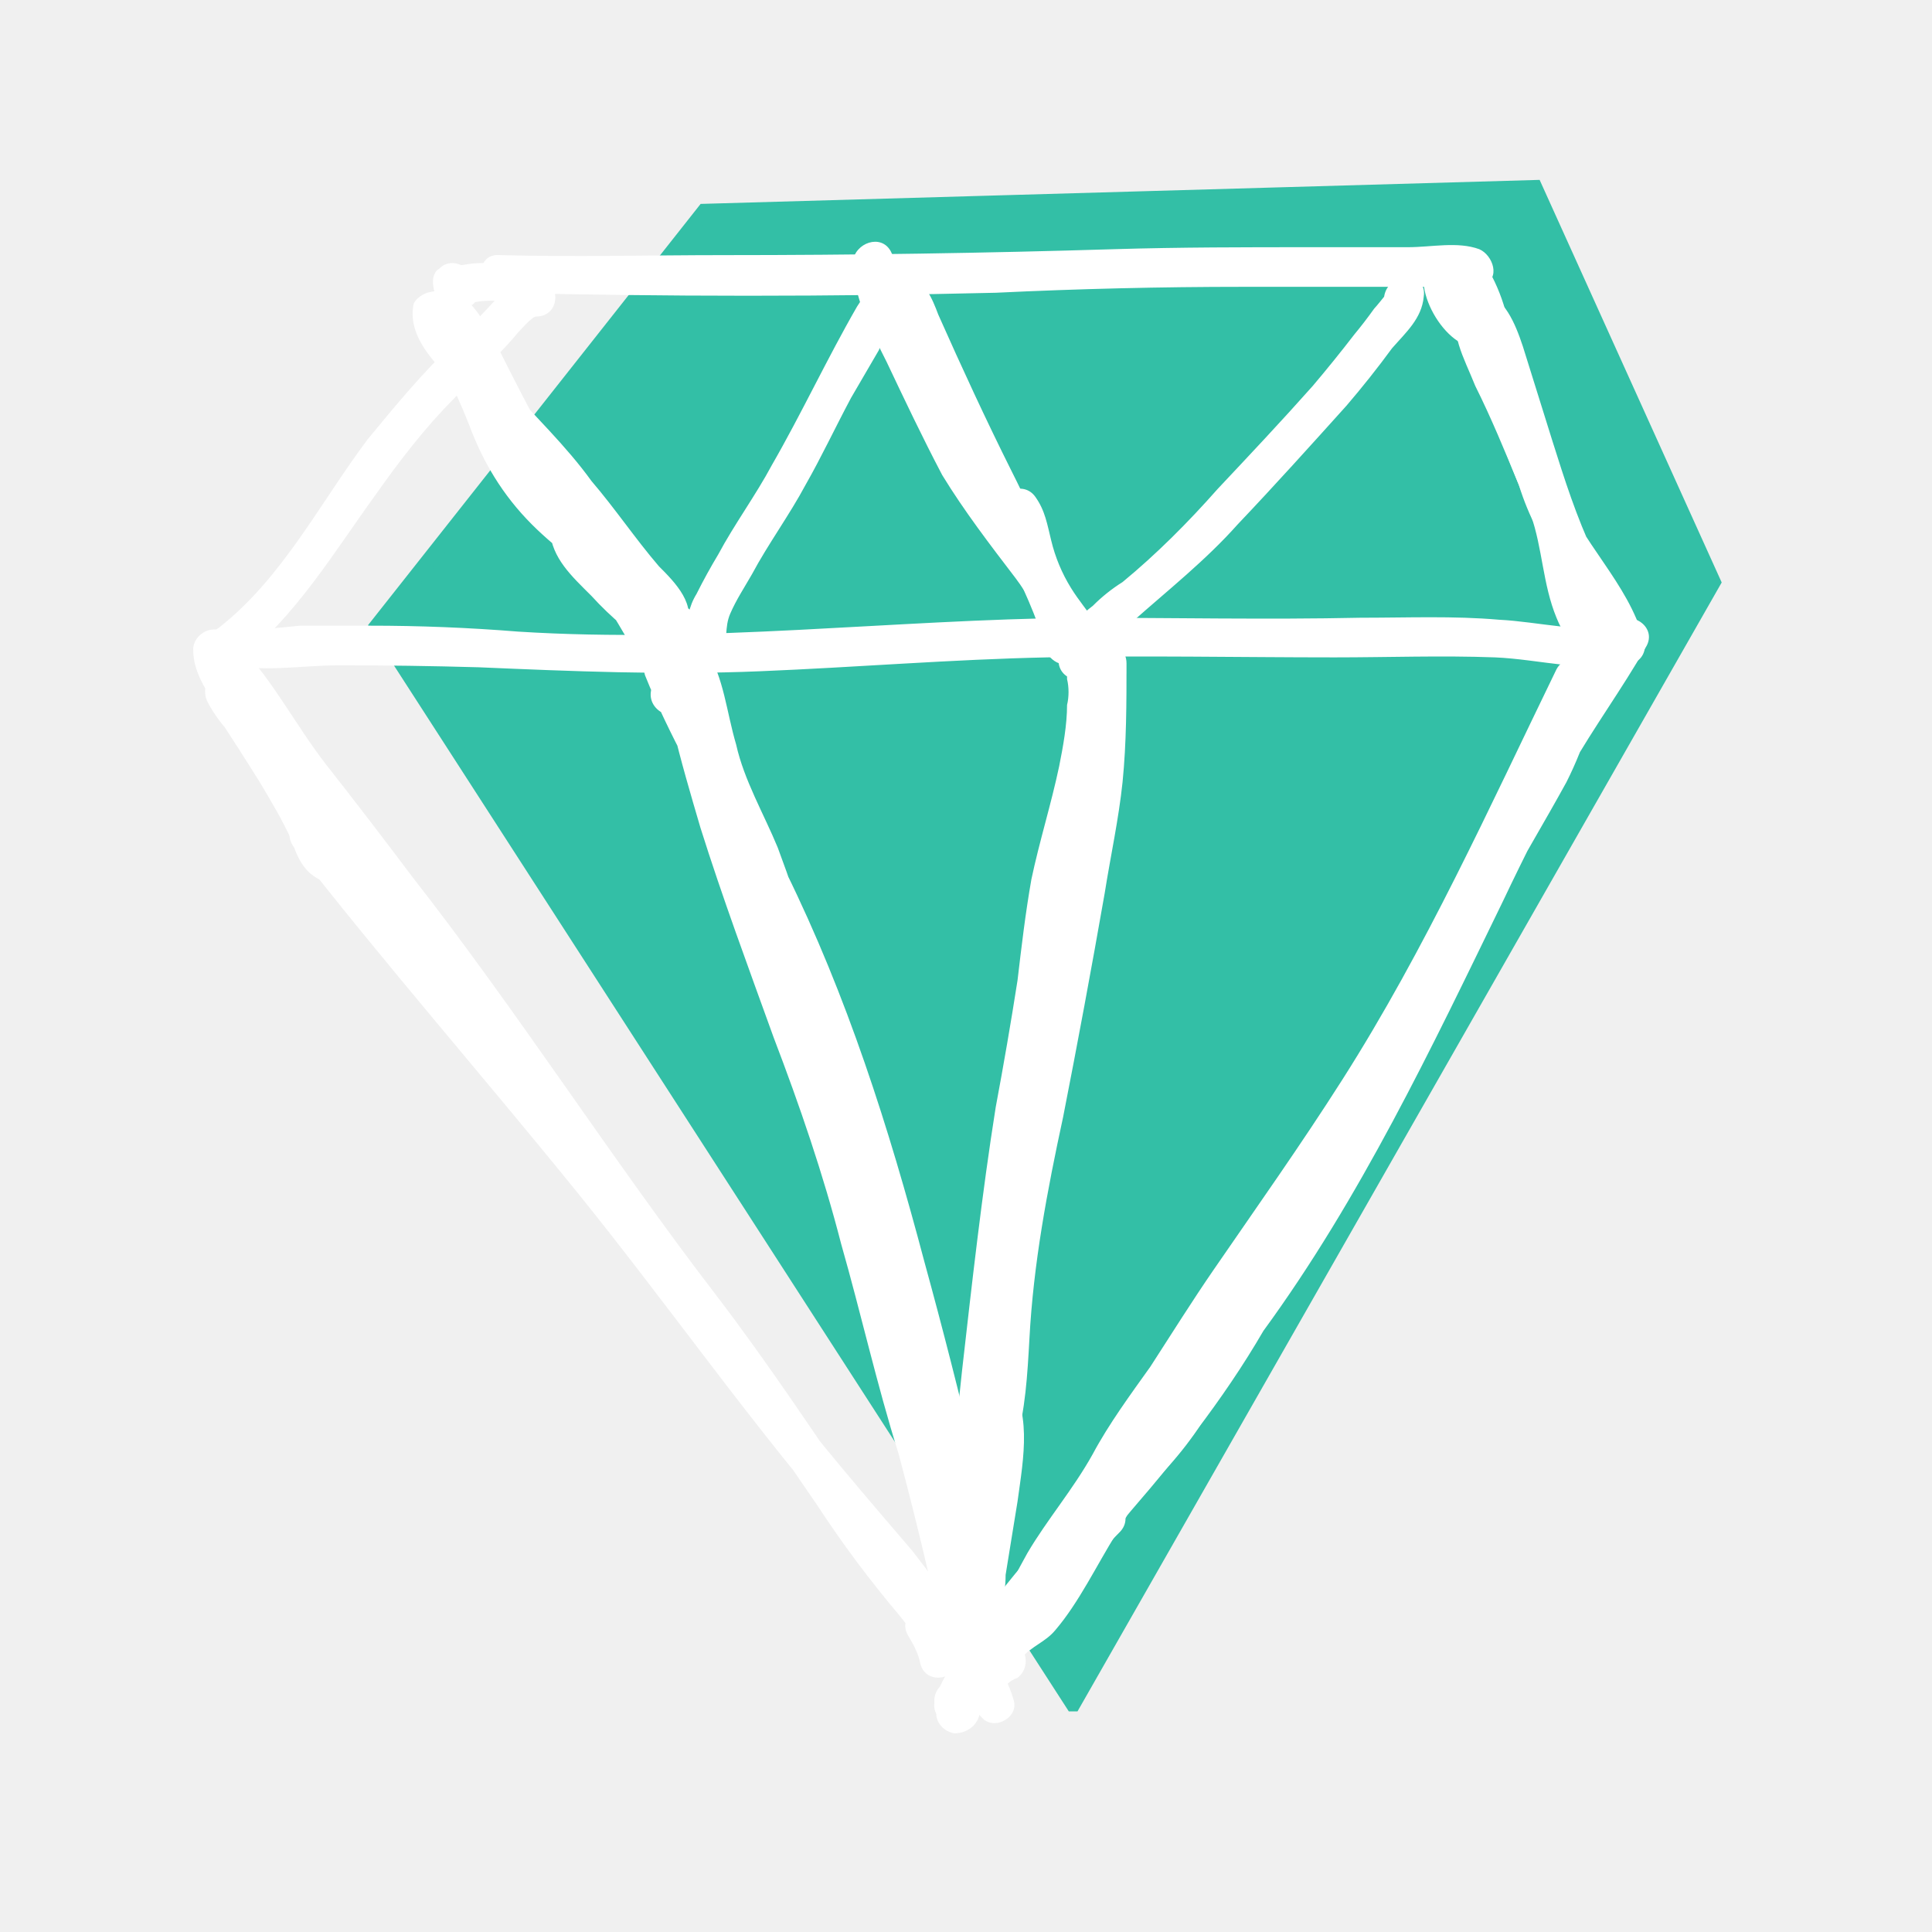
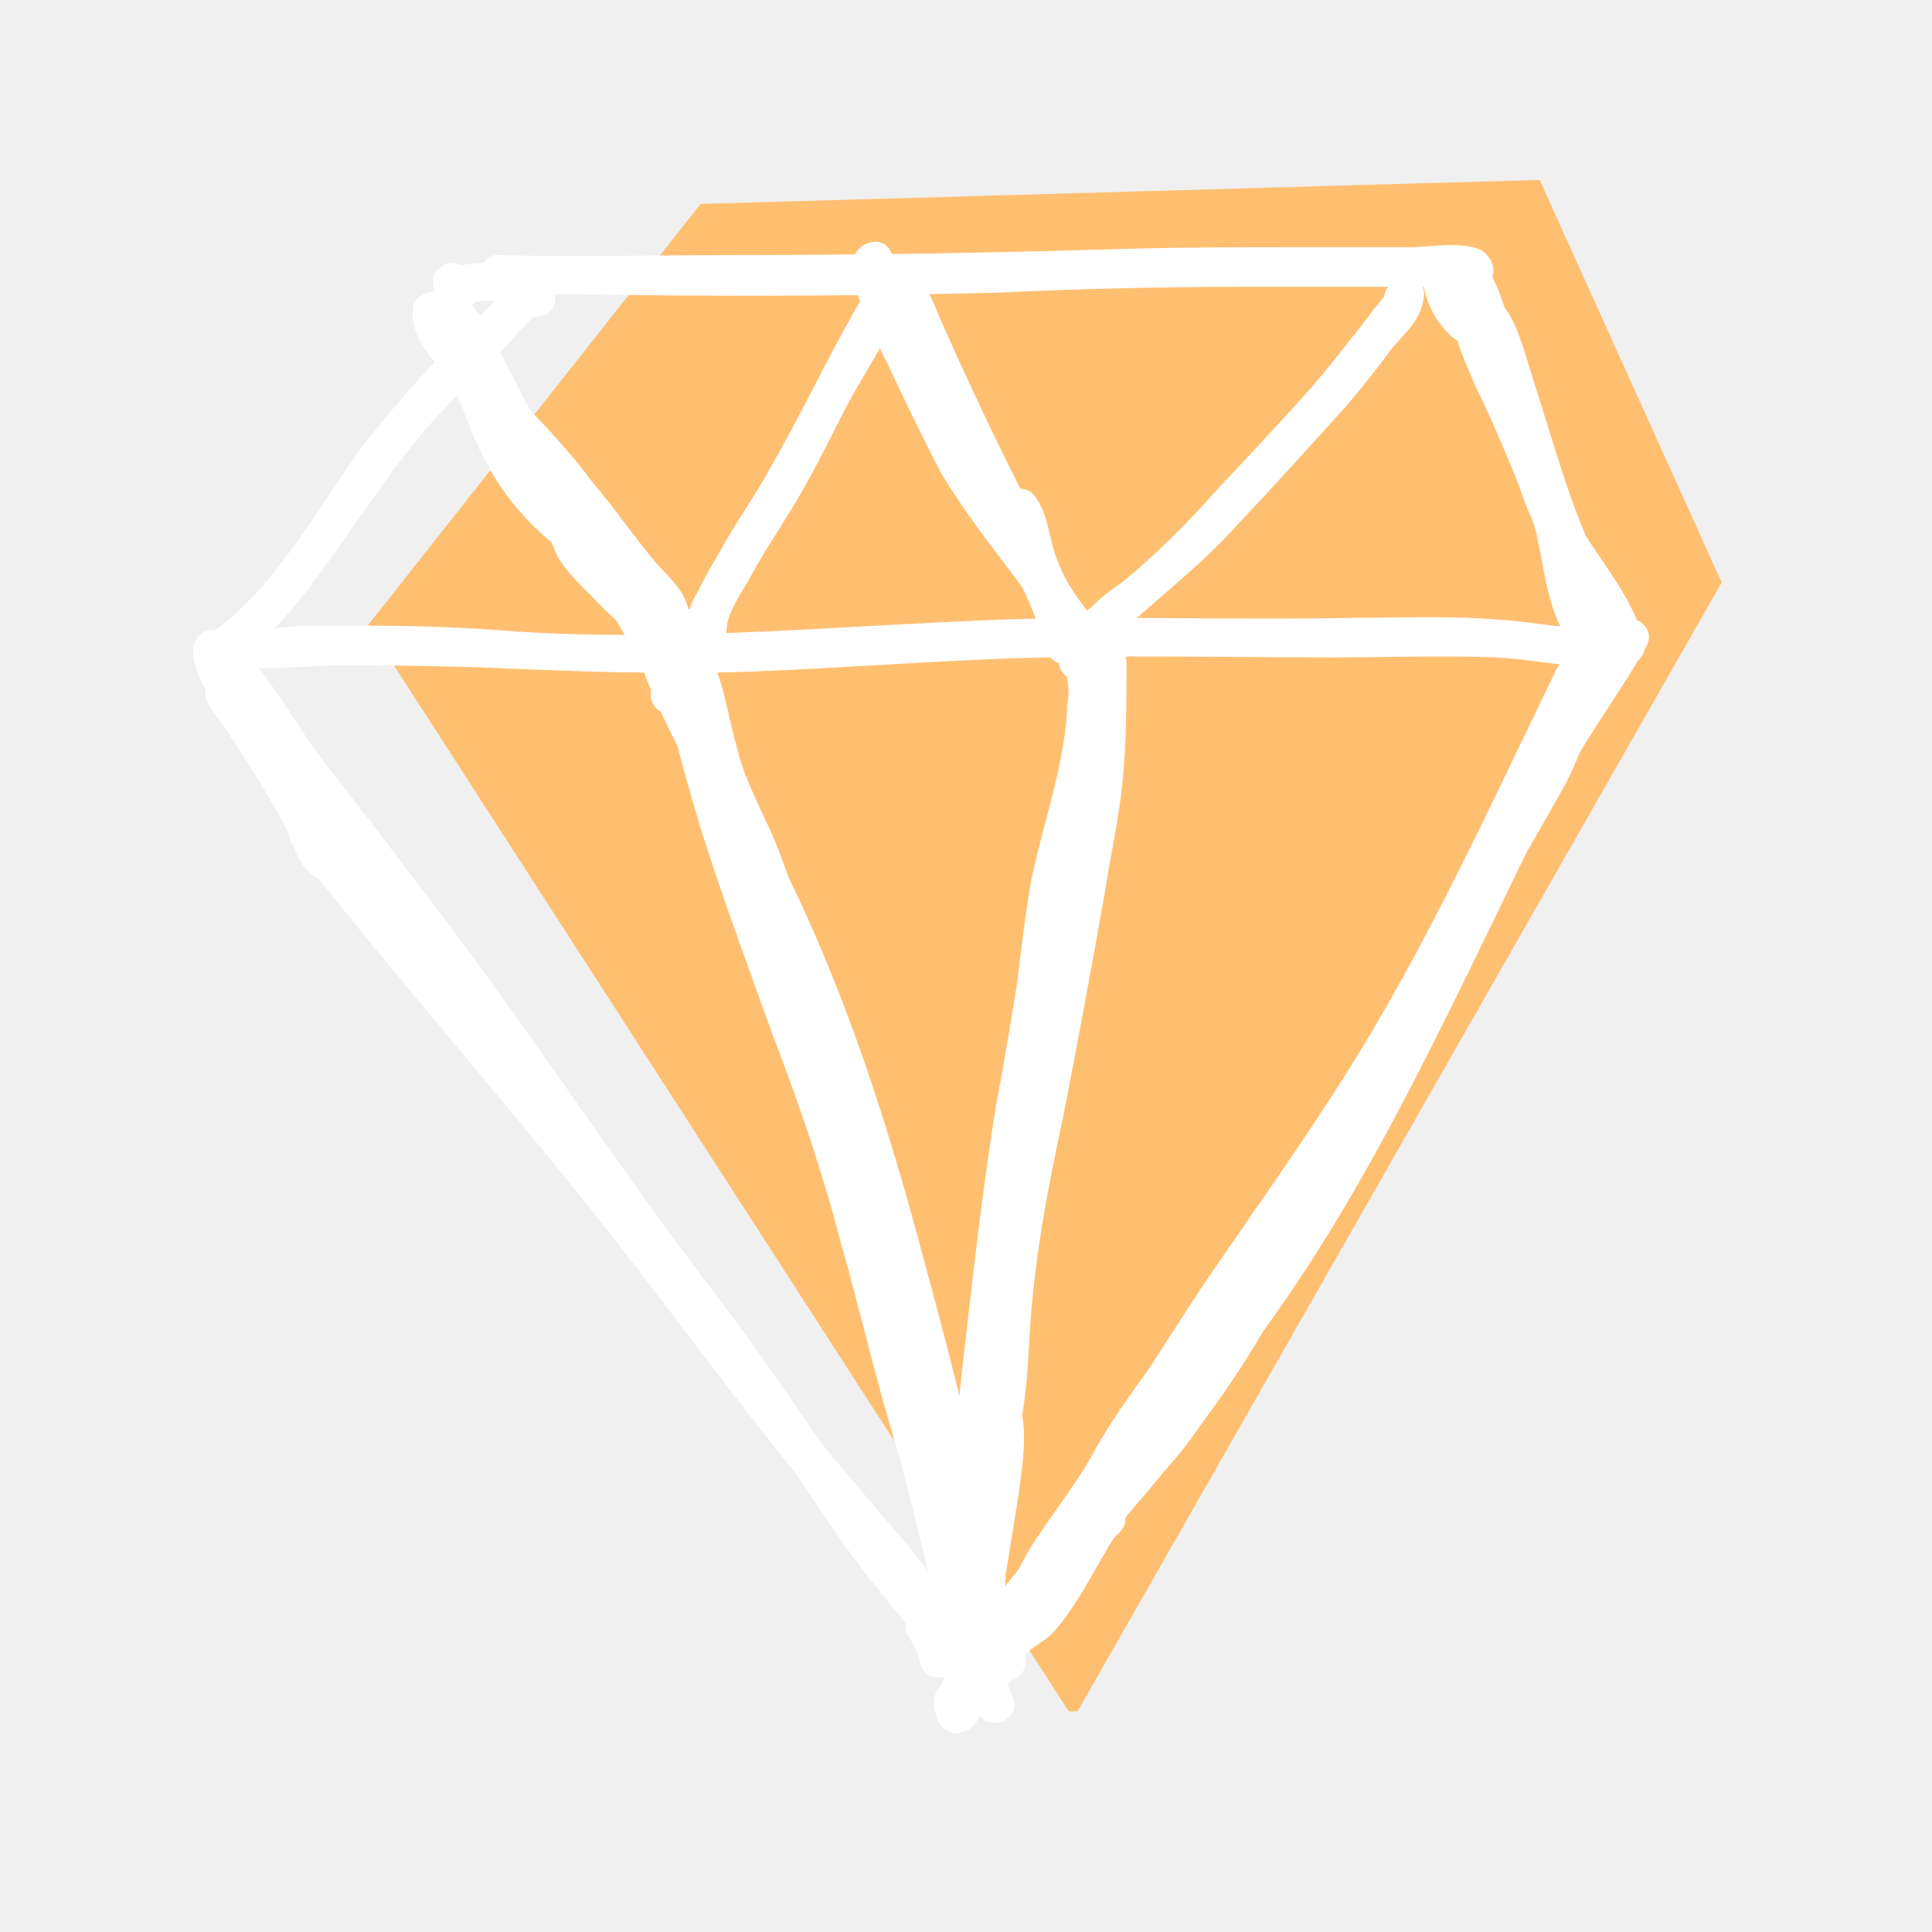
<svg xmlns="http://www.w3.org/2000/svg" width="100" height="100" viewBox="0 0 100 100" fill="none">
  <g clip-path="url(#clip0_35_36683)">
-     <path d="M55.538 88.18l-36-55.795 16.924-21.436 42.974-1.231 9.23 20.41L55.54 88.18z" fill="#33BFA6" stroke="#33BFA6" stroke-width=".8" stroke-miterlimit="10" />
-     <path d="M27.744 14.333c-.82 0-1.334.513-1.95 1.026a75.354 75.354 0 01-2.256 2.359c-1.64 1.538-3.076 3.282-4.512 5.026-2.462 3.282-4.41 7.179-7.693 9.743-.718.41-.718 1.539.206 1.846 1.948.513 4 .103 6.05.103 2.394 0 4.787.034 7.18.102 4.82.206 9.641.41 14.564.206 5.026-.206 9.949-.616 14.872-.718 4.923-.103 9.949 0 14.872 0 2.77 0 5.538-.103 8.308 0 2.359.102 4.718.82 7.076.307.513-.102.821-.718.616-1.23-.82-2.975-3.282-5.026-4.308-7.898a62.671 62.671 0 00-1.846-4.513c-.41-.82-.786-1.64-1.128-2.461-.308-.718-.615-1.334-.513-2.052-.41.206-.82.445-1.23.718.615.206 1.025 2.257 1.23 2.872.615 1.641 1.026 3.385 1.538 5.026a28.141 28.141 0 001.847 4.718c.307.615.615 1.23 1.025 1.846.513.513 1.026 1.128 1.231 1.743.068-.273.137-.58.205-.923a.91.91 0 01.41-.102c-1.23-.41-1.743 1.538-.512 1.949.615.205 1.128.068 1.538-.41.308-.308.41-.616.308-1.026-.513-1.436-1.744-2.564-2.36-3.898-.922-1.948-1.538-3.897-2.153-5.846l-1.538-4.923c-.41-1.23-.924-2.461-2.154-2.974-.513-.206-1.129.205-1.231.718-.41 1.64.308 2.769.923 4.307.82 1.641 1.538 3.385 2.256 5.128.513 1.642 1.231 2.975 2.257 4.41.82 1.232 1.846 2.565 2.359 4.103l.615-1.23c-1.949.41-4.205-.206-6.256-.308-2.36-.205-4.718-.103-7.18-.103-4.82.103-9.743 0-14.564 0-9.743.103-19.282 1.334-29.025.718a95.164 95.164 0 00-7.693-.307h-3.59c-1.128.102-2.358.307-3.487 0 .069.615.171 1.23.308 1.846 2.974-2.36 4.923-5.641 7.077-8.616 1.23-1.743 2.564-3.487 4.102-5.025a23.408 23.408 0 012.257-2.257 16.87 16.87 0 001.025-1.128c.103-.102.718-.82.924-.82 1.333 0 1.333-1.95 0-2.052z" fill="#fff" />
-     <path d="M26.718 13.615l-.103-.102a17.101 17.101 0 00-.718 1.64c8.513.206 17.129.206 25.642 0a267.4 267.4 0 0112.82-.307h9.436c.718 0 1.538-.205 2.256 0A17.372 17.372 0 0175.744 13c-.513.308-1.026.205-1.436.615-.41.41-.513 1.026-.41 1.539.307 1.026 1.23 1.743 1.846 2.461.068-.478.136-.991.205-1.538.513-.308 1.025.205.513-.308-.206-.205-.342-.376-.41-.513-.103-.102-.308-.615-.308-.718.205.206-.616.41-.616.308 0 .103.513 1.128.513 1.23.205.514.308.924.718 1.334.718.718 1.949 0 1.641-1.025a9.406 9.406 0 00-.923-2.36c-.513-1.025-2.154-.307-1.846.821.513 2.051 1.23 4.103 1.846 6.154.615 1.949 1.436 3.795 2.154 5.641.615 1.744.615 3.59 1.333 5.333.616 1.539 1.539 2.052 3.077 2.462A12.034 12.034 0 0083.128 33c0-.068.034-.103.103-.103.41 0 .82.035 1.23.103l.103.102c-.41-1.23-2.359-.615-1.949.513.103.308.206.616.41.82.308.309.821.309 1.231.206.308-.205.41-.41.616-.615.205-.616 0-1.334-.616-1.539-.615-.102-1.128-.205-1.538-.615-.41-.616-.513-1.436-.615-2.154-.308-1.744-.718-3.282-1.436-4.923-1.334-3.385-2.564-6.975-3.487-10.564l-1.847.82c.308.616.616 1.231.718 1.846a14.049 14.049 0 001.744-.923c-.103-.102-.308-.718-.41-1.025-.206-.513-.308-1.026-.718-1.436-.718-.923-2.052-.82-2.77.205-.923 1.333 1.334 5.026 3.077 4.102.616-.307.616-1.128.206-1.64-.308-.308-.821-.719-1.129-1.129l-.205-.41c-.342.41-.342.547 0 .41.308.103.718-.102.923-.307.923-.308.513-1.539-.205-1.847-1.128-.41-2.461-.102-3.692-.102h-5.026c-3.385 0-6.77 0-10.154.102-6.7.205-13.436.308-20.205.308-3.897 0-7.692.103-11.59 0-1.025-.103-1.23 1.026-.717 1.641.205.41.615.513 1.025.718 1.128.41 1.641-1.538.513-1.949z" fill="#fff" />
-     <path d="M25.692 13.616h-.718c-.341 0-.683.034-1.025.102-.137 0-.274.068-.41.205a1.19 1.19 0 00-.308.205c.068-.068.136-.102.205-.102h.41c.069 0 .137.034.205.102.069.069.137.103.205.103.069.068.103.137.103.205v-.103c0 .069.034.137.102.206 0-.069-.034-.137-.102-.206.068.137.102.24.102.308v-.102c0-.137-.034-.24-.102-.308a1.194 1.194 0 00-.205-.308 1.108 1.108 0 00-.718-.307c-.308 0-.513.102-.718.307-.205.103-.308.41-.308.616 0 .41.103.82.41 1.128.308.308.718.41 1.129.308a3.97 3.97 0 00.512-.206l.206-.205c-.069 0-.137.034-.206.103.41-.103.821-.103 1.231-.103.205 0 .513-.102.718-.307.103-.103.308-.41.308-.718 0-.206-.103-.513-.308-.616a1.108 1.108 0 00-.718-.307zm57.744 18.871c-1.026 1.846-2.257 3.692-3.385 5.539-1.128 1.743-2.051 3.692-3.077 5.64a251.267 251.267 0 01-5.64 11.385c-1.847 3.693-3.898 7.385-6.257 10.77-2.256 3.487-5.23 6.564-7.59 10.05-1.333 1.95-2.461 4-3.692 6.052-.513.923-.923 1.436-1.846 1.949-.718.513-1.026 1.436-1.846 1.846l1.435 1.23c.616-1.743 1.95-3.076 3.18-4.41a77.48 77.48 0 003.795-4.307c2.666-3.077 5.23-6.36 7.282-10.051 1.949-3.488 4.205-6.872 6.051-10.565.923-1.846 1.641-3.692 2.667-5.436 1.025-1.846 2.154-3.692 3.077-5.538 1.128-2.051 2.359-4.102 3.487-6.154a19.24 19.24 0 001.23-3.077c.206-.512.308-1.128.719-1.64.205-.514.513-.821.615-1.334.205-.513-.205-1.026-.615-1.23-.923-.309-1.641.204-1.95 1.025-.307 1.23 1.642 1.846 1.95.513l-.616.41a11.48 11.48 0 00-.718-1.23c-.102.41-.41.717-.615 1.025-.205.41-.41.82-.513 1.23a17.99 17.99 0 01-1.23 3.283 247.114 247.114 0 00-3.078 5.333 74.655 74.655 0 01-3.076 5.538c-1.026 1.744-1.744 3.59-2.667 5.436-1.744 3.693-4.103 7.077-6.052 10.667-2.05 3.692-4.615 6.974-7.282 10.256l-4.307 4.923c-1.334 1.436-2.564 2.872-3.282 4.718-.308.924.82 1.539 1.538 1.129.82-.41 1.128-1.026 1.744-1.641.513-.616 1.23-.82 1.743-1.436 1.231-1.436 2.154-3.385 3.18-5.026 2.154-3.795 5.128-6.872 7.59-10.462 5.025-6.871 8.718-14.666 12.41-22.256a143.538 143.538 0 013.487-6.872c1.23-2.154 2.667-4.102 3.898-6.256.717-1.128-1.026-2.154-1.744-1.026z" fill="#fff" />
-     <path d="M11.333 35.257c1.334 1.538 2.257 3.282 3.487 4.923a286.263 286.263 0 004.206 5.333 244.357 244.357 0 017.897 10.872c2.564 3.692 5.128 7.384 7.898 10.974 2.666 3.487 5.025 6.974 7.487 10.564a57.411 57.411 0 004.205 5.641c1.436 1.744 2.666 3.693 4.308 5.334.615.718 1.948 0 1.64-.923-.41-1.436-1.333-2.565-2.256-3.693-.923-1.333-1.949-2.666-2.974-4-2.462-2.872-4.923-5.743-7.282-8.82-4.82-6.257-9.641-12.513-14.77-18.565-2.871-3.487-5.743-6.871-8.615-10.461-.718-1.026-2.154.41-1.333 1.436 4.718 6.051 9.743 11.795 14.564 17.743 4.82 5.95 9.23 12.308 14.256 18.052 1.334 1.64 2.667 3.18 3.898 4.923.82 1.23 2.154 2.461 2.564 3.897a39.319 39.319 0 011.743-1.025c-1.435-1.436-2.461-3.077-3.794-4.616a72.255 72.255 0 01-3.898-5.128c-2.461-3.59-4.82-7.18-7.487-10.667-5.436-7.077-10.256-14.666-15.795-21.743a321.728 321.728 0 00-4.41-5.744c-1.436-1.846-2.564-4-4.103-5.743-.82-1.026-2.256.41-1.436 1.436z" fill="#fff" />
-     <path d="M12.667 33.923a2.5 2.5 0 00-1.231 0c-.616.205-.82.718-.718 1.23.205 1.334 1.23 2.36 1.949 3.283.923 1.128 1.538 2.359 2.461 3.385l1.231-1.642c-1.026-.512-1.744-1.743-2.359-2.666-.513-1.026-.718-2.36-1.641-3.18-.82-.718-2.154.206-1.539 1.231 1.436 2.667 3.077 5.23 4.821 7.692.615.718 1.949.513 1.949-.512 0-1.539-1.231-2.872-2.257-3.898-.41-.513-.82-.923-1.23-1.436-.616-.718-1.231-1.333-1.642-2.154-.546.342-1.128.684-1.743 1.026 1.128 1.641 2.154 3.282 3.18 4.923.82 1.23 2.153 2.36 2.564 3.795l1.23-1.23c-.307-.103-.41-.103-.512-.514-.206-.307-.308-.718-.513-1.128-.41-1.025-1.026-1.949-1.641-2.974a70.108 70.108 0 00-1.744-3.077 11.47 11.47 0 00-.718-1.23c-.308-.411-.513-.821-.513-1.232-.615.206-1.196.445-1.743.718.923 1.026 1.333 2.462 1.948 3.693.205.512.924.615 1.334.41.513-.308.615-.923.41-1.436-.718-1.436-1.23-2.872-2.256-4.102-.616-.719-1.744-.103-1.744.717 0 1.231.718 2.154 1.333 3.18a37.352 37.352 0 012.052 3.59c.615 1.025 1.23 2.05 1.743 3.18.308 1.025.82 1.948 2.052 2.153.717.102 1.435-.41 1.23-1.23-.513-1.642-1.743-2.77-2.666-4.103-1.129-1.641-2.154-3.487-3.283-5.129-.717-1.128-2.256-.205-1.743 1.026.41.82 1.026 1.539 1.641 2.154l1.23 1.436c.719.718 1.95 1.949 1.95 2.872.615-.206 1.23-.376 1.846-.513-1.744-2.462-3.385-5.026-4.82-7.693l-1.642 1.231c.41.308.616.923.82 1.436.206.616.48 1.197.821 1.744.616 1.128 1.539 2.461 2.77 2.974 1.025.513 2.05-.615 1.23-1.538-.82-.923-1.436-2.154-2.256-3.077-.616-.82-1.436-1.641-1.641-2.667-.206.41-.445.82-.718 1.23h.205c.513.103 1.026-.102 1.23-.717.103-.513-.204-1.128-.717-1.23zm58.974-18.564s-.41.513-.513.615c-.342.479-.684.923-1.025 1.334a73.614 73.614 0 01-2.154 2.666c-1.641 1.846-3.282 3.59-4.923 5.334-1.539 1.743-3.18 3.384-4.923 4.82a8.679 8.679 0 00-1.539 1.23 7.699 7.699 0 00-.82.719c-.137.068-.24.137-.308.205-.308.205-.308 0-.103.103.274.205.513.444.718.718-.307-1.539-1.025-2.872-1.64-4.206a60.371 60.371 0 00-2.052-4.512c-1.333-2.667-2.564-5.334-3.795-8.103-.308-.82-.718-1.846-1.743-2.154-1.231-.41-1.847.82-2.462 1.744-1.538 2.666-2.872 5.538-4.41 8.205-.82 1.538-1.949 3.077-2.77 4.615a30.49 30.49 0 00-1.128 2.052 3.222 3.222 0 00-.41 1.025c0 .308.103.82 0 1.026.342-.137.718-.308 1.128-.513-1.64-.513-2.666-2.154-3.897-3.18-1.641-1.435-3.385-2.666-4.718-4.307-1.436-1.641-1.846-3.59-2.77-5.436-.307-.82-.922-1.539-1.23-2.462-.308-.718-.718-1.23-1.436-1.436-.923-.41-1.436.718-1.128 1.436 1.64 3.282 3.897 6.257 6.359 9.129 1.128 1.23 2.359 2.564 3.384 3.897.41.718.82 1.436 1.334 2.154.41.41 1.025.718 1.333 1.333.41-.478.786-.957 1.128-1.436-1.333-.615-2.256-2.564-3.18-3.795-1.23-1.64-2.46-3.384-3.486-5.128-1.026-1.743-1.95-3.59-2.872-5.436-.82-1.436-1.539-2.974-3.487-2.461-.308.102-.718.41-.718.718-.206 1.436.82 2.564 1.743 3.59l4 4.307c1.436 1.641 2.77 3.487 4.103 5.23.478.616.957 1.163 1.436 1.642.205.273.41.513.615.718.103.102.103.308.205.308.308.205 0 .41.205-.103l1.641-.205c-1.538-1.334-2.769-3.077-4.102-4.616-1.128-1.333-3.077-2.256-3.795-3.897-.547.41-1.06.82-1.539 1.23 2.462 2.668 4.616 5.642 6.462 8.821.513 1.026 2.154.308 1.846-.718-.513-1.23-1.128-2.154-1.949-3.18-.718-.82-1.333-1.743-2.256-2.46-.615-.41-1.641.204-1.538.922.102 1.436 1.128 2.36 2.153 3.385 1.026 1.128 2.154 2.051 3.385 2.872.41.205.923.205 1.23-.103a4.08 4.08 0 00.514-.615c.923-.923-.513-2.36-1.334-1.436l-.615.615 1.23-.205c-.922-.615-1.743-1.23-2.563-2.051-.342-.41-.684-.786-1.026-1.128-.308-.41-.923-.82-1.026-1.334l-1.436.82c.616.514 1.129 1.232 1.641 1.95.616.718 1.231 1.538 1.641 2.461l1.847-.82c-1.95-3.282-4.206-6.462-6.77-9.231-.923-.923-2.051.205-1.64 1.23.82 1.744 2.666 2.667 3.897 4 1.538 1.642 2.666 3.488 4.307 4.924.41.513 1.231.41 1.539-.205.718-1.231-.513-2.462-1.333-3.282-1.231-1.436-2.257-2.975-3.488-4.41-1.333-1.847-2.974-3.385-4.41-5.026-.615-.616-1.128-1.334-1.64-1.846-.309-.308-1.334-1.334-1.232-1.642l-.718.718c.616-.205.924 1.129 1.231 1.539.513.923 1.026 1.846 1.436 2.77a28.597 28.597 0 002.974 5.025c1.026 1.538 2.052 2.872 3.077 4.308.923 1.333 1.846 2.564 3.282 3.179.923.308 1.539-.82 1.129-1.538-.308-.616-.82-.924-1.334-1.436-.513-.513-.923-1.334-1.333-2.052-1.026-1.333-2.154-2.564-3.282-3.794-2.462-2.872-4.718-5.847-6.462-9.231a20.7 20.7 0 00-1.128 1.436c-.308-.103-.102 0 0 .205 0 .102.103.307.205.512.137.342.308.684.513 1.026.513.923.923 1.846 1.333 2.872.718 1.949 1.744 3.692 3.282 5.23 1.436 1.437 3.18 2.565 4.616 4 1.23 1.232 2.256 2.565 4 3.078.41.205.923 0 1.23-.41.308-.718.103-1.334.41-2.052.309-.718.719-1.333 1.13-2.051.82-1.539 1.948-3.077 2.768-4.616.82-1.435 1.539-2.974 2.36-4.512l1.435-2.462c.137-.342.308-.65.513-.923.103-.308.513-.718.615-1.026.206-.341.069-.376-.41-.102.069.137.137.24.205.307.103.206.205.41.308.513.308.718.615 1.334.923 2.052.718 1.538 1.23 3.076 2.051 4.615.82 1.744 1.744 3.385 2.462 5.128.718 1.641 1.538 3.18 1.949 4.923.102.308.41.616.718.718 1.435.41 2.871-1.333 3.794-2.154 1.846-1.64 3.795-3.18 5.436-5.025C66 25.102 67.846 23.05 69.692 21a50.05 50.05 0 002.36-2.974c.717-.821 1.538-1.539 1.64-2.667.205-1.334-1.846-1.334-2.051 0z" fill="#fff" />
-     <path d="M46.615 14.949c0-.718-.205-1.334-.512-1.949-.513-.923-1.847-.41-1.95.513 0 1.846.924 3.59 1.744 5.23.924 1.95 1.847 3.898 2.872 5.847 1.128 1.846 2.462 3.59 3.795 5.333 1.23 1.641 1.949 3.59 3.18 5.23.615.719 1.743.103 1.743-.717 0-1.641-1.23-2.667-2.051-4a8.392 8.392 0 01-1.026-2.462c-.205-.82-.307-1.538-.82-2.256-.718-1.026-2.462 0-1.744 1.026.41.615.513 1.23.616 1.846.205.82.512 1.538.82 2.256.615 1.026 2.154 2.36 2.154 3.59a31.82 31.82 0 011.743-.718c-.615-.718-.923-1.641-1.333-2.359a21.536 21.536 0 00-1.538-2.462c-1.231-1.64-2.564-3.282-3.59-5.025-1.026-1.744-1.846-3.487-2.667-5.334-.718-1.64-1.948-3.179-1.846-5.025a18.58 18.58 0 01-1.846.513c.102.307.205.615.205.923.103 1.333 2.154 1.333 2.051 0z" fill="#fff" />
-     <path d="M55.538 35.154a1.27 1.27 0 01-.307-.205v.205c.102.41.102.923 0 1.333 0 1.026-.205 2.154-.41 3.18-.41 1.948-1.026 3.897-1.436 5.846-.308 1.743-.513 3.487-.718 5.23a219.629 219.629 0 01-1.129 6.565c-.717 4.513-1.23 9.128-1.743 13.64a318.207 318.207 0 01-.923 8l-.616 3.693c-.307 1.026-.615 2.154-.615 3.18.684-.069 1.333-.137 1.949-.206-.103-.718-.513-1.333-.82-1.948-.719-1.129-2.462-.103-1.744 1.025.307.513.512.923.615 1.436.308 1.128 1.949.82 2.051-.308 0-1.025.308-1.948.513-2.974.308-1.23.513-2.461.616-3.692.341-2.325.65-4.65.923-6.975.512-4.923 1.025-9.846 1.846-14.769.41-2.393.786-4.82 1.128-7.282.205-1.436.41-2.872.718-4.41.513-2.154 1.128-4.308 1.436-6.564.307-1.436 1.333-5.334-.82-5.949-1.231-.41-1.847 1.538-.514 1.949z" fill="#fff" />
-     <path d="M35.641 36.282c.205-.82.103-1.743-.513-2.359-.718-.615-2.051 0-1.743 1.026 1.23 3.077 2.974 6.051 4.512 9.026 1.539 3.179 3.077 6.358 4.308 9.743 2.36 6.667 4.205 13.641 5.846 20.513.513 1.949.923 3.795 1.231 5.744.205 1.538.513 3.384.308 5.025a16.21 16.21 0 011.948-.513c-1.333-3.18-1.948-6.564-2.769-9.846-.923-3.385-2.154-6.77-3.077-10.256-.82-3.487-1.436-6.975-2.359-10.462a87.29 87.29 0 00-3.077-10.051c-.718-1.744-1.743-3.487-2.153-5.333-.513-1.744-.616-3.385-1.539-4.924-.308-.512-1.128-.615-1.538-.205-1.231 1.231-.513 2.77-.206 4.206.41 1.743.924 3.487 1.436 5.23 1.129 3.59 2.462 7.18 3.795 10.872 1.334 3.487 2.564 7.077 3.487 10.667 1.026 3.59 1.847 7.282 2.975 10.871.547 2.052 1.06 4.103 1.538 6.154.41 1.641.718 3.385 1.641 4.923.616 1.129 2.052.308 1.846-.718a2.494 2.494 0 00-.512-1.23c-.82-1.026-2.565 0-1.744 1.025.205.308.205.41.308.718.615-.273 1.23-.513 1.846-.718-.718-1.333-1.026-2.769-1.333-4.205-.41-1.64-.855-3.316-1.334-5.025-.82-3.385-1.846-6.667-2.666-10.052-1.744-6.974-4.41-13.538-6.77-20.307a172.511 172.511 0 01-1.743-5.539 44.045 44.045 0 01-.718-2.872 8.136 8.136 0 00-.308-1.23c0-.308-.41-1.026-.102-1.334l-1.642-.205c.821 1.334.924 2.872 1.334 4.41.41 1.641 1.23 3.18 1.846 4.718 1.333 3.18 2.359 6.667 3.18 9.95.923 3.486 1.538 6.973 2.358 10.46.821 3.488 2.154 6.872 3.077 10.36 1.026 3.692 1.641 7.384 3.18 10.974.41 1.026 1.743.308 1.846-.513.205-1.333-.102-2.872-.205-4.205-.205-1.641-.615-3.385-.923-5.026a292.66 292.66 0 00-2.667-10.461c-1.846-6.975-4-13.744-7.18-20.205-1.743-3.488-3.897-6.975-5.333-10.667a19.83 19.83 0 00-1.64.923c.102.103 0 .308 0 .41-.206 1.231 1.743 1.846 1.948.513zm21.231 2.667c1.333 0 1.333-2.051 0-2.051-1.231 0-1.231 2.05 0 2.05z" fill="#fff" />
-     <path d="M58.308 34.846v-.513c0-1.333-2.052-1.333-2.052 0 0 2.052 0 4.103-.205 6.154s-.615 4-.923 5.949a315.618 315.618 0 01-2.256 11.59c-.718 3.794-1.334 7.487-1.641 11.282-.103 1.846-.205 3.794-.718 5.64-.616 1.847-1.334 3.693-1.436 5.642h2.051v-1.026a3.573 3.573 0 01-.718.718h.308c1.333-.308.82-2.256-.513-1.949h-.308a1.24 1.24 0 00-.718.718c-.102.513-.102 1.026-.102 1.539.102 1.333 2.051 1.333 2.051 0 0-2.052 1.026-3.898 1.436-5.847.513-1.743.615-3.59.718-5.435.205-3.898.923-7.693 1.744-11.488.752-3.829 1.47-7.692 2.153-11.59.308-1.948.718-3.794.924-5.743.205-2.051.205-4.102.205-6.154h-2.052v.513c0 1.333 2.052 1.333 2.052 0zM48.77 88.282v-.205c.136-.137.273-.24.41-.308.068-.068.136-.102.205-.102l1.025 1.025c0-.102 0-.102.103-.307a1.26 1.26 0 01.308-.513 9.33 9.33 0 01.718-1.026c.615-.923 1.333-1.743 2.05-2.564.616-.82 1.232-1.744 2.052-2.462.82-.82 1.538-1.743 2.359-2.564.82-.923-.513-2.359-1.436-1.436-.82.924-1.64 1.847-2.461 2.667-.924.82-1.539 1.846-2.36 2.77-.717.922-1.538 1.743-2.153 2.769-.513.82-1.231 1.64-1.129 2.666 0 .513.41.923.924 1.026.82 0 1.436-.615 1.333-1.436 0-1.23-2.051-1.23-1.949 0z" fill="#fff" />
-     <path d="M48.359 87.974v.205c-.103 1.026 1.436 1.436 1.846.513 1.846-3.692 4.513-6.872 7.487-9.846 1.334-1.436 2.77-2.77 3.898-4.308.615-.82 1.025-1.538 1.333-2.461.205-.718.923-1.128 1.026-1.846l-.718.718c.136-.069.24-.103.307-.103 1.231-.308.718-2.256-.512-1.949-.137 0-.24.034-.308.103-.308.103-.615.308-.718.718 0 .307-.308.41-.513.718-.205.307-.308.615-.513.923-.307.923-.718 1.64-1.333 2.461-1.23 1.539-2.77 2.872-4.102 4.308-2.77 2.872-5.334 5.949-7.078 9.539a16.23 16.23 0 001.95.512v-.205c.102-1.333-1.95-1.333-2.052 0z" fill="#fff" />
-     <path d="M50.513 72.487c.513.616.41 1.744.41 2.564a30.385 30.385 0 01-.41 3.385l-.41 3.282-.308 1.538c-.205.513-.308.924-.308 1.436.103 1.129 1.744 1.539 1.949.308.102-.718.41-1.333.41-1.949.103-.82 0-1.538 0-2.359 0-1.435.513-2.769.718-4.102.308-1.334-1.64-1.846-1.949-.616-.205 1.436-.718 2.77-.718 4.206-.102.717 0 1.538 0 2.256 0 .718-.307 1.333-.41 2.051l2.051.205c-.102-.41.206-.82.308-1.333.103-.615.205-1.23.205-1.846.205-1.23.41-2.564.616-3.795.307-2.256.82-4.82-.718-6.667-.308-.41-1.026-.307-1.436 0-.41.41-.308 1.026 0 1.436z" fill="#fff" />
-     <path d="M80.564 34.641c-3.487 7.18-6.77 14.462-11.077 21.23-2.154 3.385-4.41 6.565-6.666 9.847-1.129 1.641-2.154 3.282-3.282 5.026-1.026 1.436-2.154 2.974-2.975 4.512-1.026 1.847-2.359 3.385-3.385 5.129-1.025 1.846-1.948 3.692-2.461 5.64-.308.821.718 1.744 1.436 1.129.137-.137.307-.24.513-.308 1.025-.82 0-2.564-1.026-1.743-.137.068-.308.17-.513.307.479.41.992.787 1.539 1.129.41-1.744 1.23-3.385 2.154-4.924.82-1.538 2.05-2.871 2.974-4.41 1.846-3.282 4-6.359 6.154-9.538 2.154-3.18 4.41-6.36 6.564-9.641 2.154-3.282 4-6.77 5.846-10.257 2.051-4 4-8.102 5.949-12.102.615-1.129-1.129-2.154-1.744-1.026z" fill="#fff" />
+     <path d="M55.538 88.18l-36-55.795 16.924-21.436 42.974-1.231 9.23 20.41L55.54 88.18z" fill="#ffbf71" stroke="#ffbf71" stroke-width=".8" stroke-miterlimit="10" />
+     <path d="M27.744 14.333c-.82 0-1.334.513-1.95 1.026a75.354 75.354 0 01-2.256 2.359c-1.64 1.538-3.076 3.282-4.512 5.026-2.462 3.282-4.41 7.179-7.693 9.743-.718.41-.718 1.539.206 1.846 1.948.513 4 .103 6.05.103 2.394 0 4.787.034 7.18.102 4.82.206 9.641.41 14.564.206 5.026-.206 9.949-.616 14.872-.718 4.923-.103 9.949 0 14.872 0 2.77 0 5.538-.103 8.308 0 2.359.102 4.718.82 7.076.307.513-.102.821-.718.616-1.23-.82-2.975-3.282-5.026-4.308-7.898a62.671 62.671 0 00-1.846-4.513c-.41-.82-.786-1.64-1.128-2.461-.308-.718-.615-1.334-.513-2.052-.41.206-.82.445-1.23.718.615.206 1.025 2.257 1.23 2.872.615 1.641 1.026 3.385 1.538 5.026a28.141 28.141 0 001.847 4.718c.307.615.615 1.23 1.025 1.846.513.513 1.026 1.128 1.231 1.743.068-.273.137-.58.205-.923a.91.91 0 01.41-.102c-1.23-.41-1.743 1.538-.512 1.949.615.205 1.128.068 1.538-.41.308-.308.41-.616.308-1.026-.513-1.436-1.744-2.564-2.36-3.898-.922-1.948-1.538-3.897-2.153-5.846l-1.538-4.923c-.41-1.23-.924-2.461-2.154-2.974-.513-.206-1.129.205-1.231.718-.41 1.64.308 2.769.923 4.307.82 1.641 1.538 3.385 2.256 5.128.513 1.642 1.231 2.975 2.257 4.41.82 1.232 1.846 2.565 2.359 4.103l.615-1.23c-1.949.41-4.205-.206-6.256-.308-2.36-.205-4.718-.103-7.18-.103-4.82.103-9.743 0-14.564 0-9.743.103-19.282 1.334-29.025.718a95.164 95.164 0 00-7.693-.307h-3.59c-1.128.102-2.358.307-3.487 0 .069.615.171 1.23.308 1.846 2.974-2.36 4.923-5.641 7.077-8.616 1.23-1.743 2.564-3.487 4.102-5.025a23.408 23.408 0 012.257-2.257 16.87 16.87 0 001.025-1.128c.103-.102.718-.82.924-.82 1.333 0 1.333-1.95 0-2.052z" fill="#ffffff" />
+     <path d="M26.718 13.615l-.103-.102a17.101 17.101 0 00-.718 1.64c8.513.206 17.129.206 25.642 0a267.4 267.4 0 0112.82-.307h9.436c.718 0 1.538-.205 2.256 0A17.372 17.372 0 0175.744 13c-.513.308-1.026.205-1.436.615-.41.41-.513 1.026-.41 1.539.307 1.026 1.23 1.743 1.846 2.461.068-.478.136-.991.205-1.538.513-.308 1.025.205.513-.308-.206-.205-.342-.376-.41-.513-.103-.102-.308-.615-.308-.718.205.206-.616.41-.616.308 0 .103.513 1.128.513 1.23.205.514.308.924.718 1.334.718.718 1.949 0 1.641-1.025a9.406 9.406 0 00-.923-2.36c-.513-1.025-2.154-.307-1.846.821.513 2.051 1.23 4.103 1.846 6.154.615 1.949 1.436 3.795 2.154 5.641.615 1.744.615 3.59 1.333 5.333.616 1.539 1.539 2.052 3.077 2.462A12.034 12.034 0 0083.128 33c0-.068.034-.103.103-.103.41 0 .82.035 1.23.103l.103.102c-.41-1.23-2.359-.615-1.949.513.103.308.206.616.41.82.308.309.821.309 1.231.206.308-.205.41-.41.616-.615.205-.616 0-1.334-.616-1.539-.615-.102-1.128-.205-1.538-.615-.41-.616-.513-1.436-.615-2.154-.308-1.744-.718-3.282-1.436-4.923-1.334-3.385-2.564-6.975-3.487-10.564l-1.847.82c.308.616.616 1.231.718 1.846a14.049 14.049 0 001.744-.923c-.103-.102-.308-.718-.41-1.025-.206-.513-.308-1.026-.718-1.436-.718-.923-2.052-.82-2.77.205-.923 1.333 1.334 5.026 3.077 4.102.616-.307.616-1.128.206-1.64-.308-.308-.821-.719-1.129-1.129l-.205-.41c-.342.41-.342.547 0 .41.308.103.718-.102.923-.307.923-.308.513-1.539-.205-1.847-1.128-.41-2.461-.102-3.692-.102h-5.026c-3.385 0-6.77 0-10.154.102-6.7.205-13.436.308-20.205.308-3.897 0-7.692.103-11.59 0-1.025-.103-1.23 1.026-.717 1.641.205.41.615.513 1.025.718 1.128.41 1.641-1.538.513-1.949z" fill="#ffffff" />
+     <path d="M25.692 13.616h-.718c-.341 0-.683.034-1.025.102-.137 0-.274.068-.41.205a1.19 1.19 0 00-.308.205c.068-.068.136-.102.205-.102h.41c.069 0 .137.034.205.102.069.069.137.103.205.103.069.068.103.137.103.205v-.103c0 .069.034.137.102.206 0-.069-.034-.137-.102-.206.068.137.102.24.102.308v-.102c0-.137-.034-.24-.102-.308a1.194 1.194 0 00-.205-.308 1.108 1.108 0 00-.718-.307c-.308 0-.513.102-.718.307-.205.103-.308.41-.308.616 0 .41.103.82.41 1.128.308.308.718.41 1.129.308a3.97 3.97 0 00.512-.206l.206-.205c-.069 0-.137.034-.206.103.41-.103.821-.103 1.231-.103.205 0 .513-.102.718-.307.103-.103.308-.41.308-.718 0-.206-.103-.513-.308-.616a1.108 1.108 0 00-.718-.307zm57.744 18.871c-1.026 1.846-2.257 3.692-3.385 5.539-1.128 1.743-2.051 3.692-3.077 5.64a251.267 251.267 0 01-5.64 11.385c-1.847 3.693-3.898 7.385-6.257 10.77-2.256 3.487-5.23 6.564-7.59 10.05-1.333 1.95-2.461 4-3.692 6.052-.513.923-.923 1.436-1.846 1.949-.718.513-1.026 1.436-1.846 1.846l1.435 1.23c.616-1.743 1.95-3.076 3.18-4.41a77.48 77.48 0 003.795-4.307c2.666-3.077 5.23-6.36 7.282-10.051 1.949-3.488 4.205-6.872 6.051-10.565.923-1.846 1.641-3.692 2.667-5.436 1.025-1.846 2.154-3.692 3.077-5.538 1.128-2.051 2.359-4.102 3.487-6.154a19.24 19.24 0 001.23-3.077c.206-.512.308-1.128.719-1.64.205-.514.513-.821.615-1.334.205-.513-.205-1.026-.615-1.23-.923-.309-1.641.204-1.95 1.025-.307 1.23 1.642 1.846 1.95.513l-.616.41a11.48 11.48 0 00-.718-1.23c-.102.41-.41.717-.615 1.025-.205.41-.41.82-.513 1.23a17.99 17.99 0 01-1.23 3.283 247.114 247.114 0 00-3.078 5.333 74.655 74.655 0 01-3.076 5.538c-1.026 1.744-1.744 3.59-2.667 5.436-1.744 3.693-4.103 7.077-6.052 10.667-2.05 3.692-4.615 6.974-7.282 10.256l-4.307 4.923c-1.334 1.436-2.564 2.872-3.282 4.718-.308.924.82 1.539 1.538 1.129.82-.41 1.128-1.026 1.744-1.641.513-.616 1.23-.82 1.743-1.436 1.231-1.436 2.154-3.385 3.18-5.026 2.154-3.795 5.128-6.872 7.59-10.462 5.025-6.871 8.718-14.666 12.41-22.256a143.538 143.538 0 013.487-6.872c1.23-2.154 2.667-4.102 3.898-6.256.717-1.128-1.026-2.154-1.744-1.026z" fill="#ffffff" />
+     <path d="M11.333 35.257c1.334 1.538 2.257 3.282 3.487 4.923a286.263 286.263 0 004.206 5.333 244.357 244.357 0 017.897 10.872c2.564 3.692 5.128 7.384 7.898 10.974 2.666 3.487 5.025 6.974 7.487 10.564a57.411 57.411 0 004.205 5.641c1.436 1.744 2.666 3.693 4.308 5.334.615.718 1.948 0 1.64-.923-.41-1.436-1.333-2.565-2.256-3.693-.923-1.333-1.949-2.666-2.974-4-2.462-2.872-4.923-5.743-7.282-8.82-4.82-6.257-9.641-12.513-14.77-18.565-2.871-3.487-5.743-6.871-8.615-10.461-.718-1.026-2.154.41-1.333 1.436 4.718 6.051 9.743 11.795 14.564 17.743 4.82 5.95 9.23 12.308 14.256 18.052 1.334 1.64 2.667 3.18 3.898 4.923.82 1.23 2.154 2.461 2.564 3.897a39.319 39.319 0 011.743-1.025c-1.435-1.436-2.461-3.077-3.794-4.616a72.255 72.255 0 01-3.898-5.128c-2.461-3.59-4.82-7.18-7.487-10.667-5.436-7.077-10.256-14.666-15.795-21.743a321.728 321.728 0 00-4.41-5.744c-1.436-1.846-2.564-4-4.103-5.743-.82-1.026-2.256.41-1.436 1.436z" fill="#ffffff" />
+     <path d="M12.667 33.923a2.5 2.5 0 00-1.231 0c-.616.205-.82.718-.718 1.23.205 1.334 1.23 2.36 1.949 3.283.923 1.128 1.538 2.359 2.461 3.385l1.231-1.642c-1.026-.512-1.744-1.743-2.359-2.666-.513-1.026-.718-2.36-1.641-3.18-.82-.718-2.154.206-1.539 1.231 1.436 2.667 3.077 5.23 4.821 7.692.615.718 1.949.513 1.949-.512 0-1.539-1.231-2.872-2.257-3.898-.41-.513-.82-.923-1.23-1.436-.616-.718-1.231-1.333-1.642-2.154-.546.342-1.128.684-1.743 1.026 1.128 1.641 2.154 3.282 3.18 4.923.82 1.23 2.153 2.36 2.564 3.795l1.23-1.23c-.307-.103-.41-.103-.512-.514-.206-.307-.308-.718-.513-1.128-.41-1.025-1.026-1.949-1.641-2.974a70.108 70.108 0 00-1.744-3.077 11.47 11.47 0 00-.718-1.23c-.308-.411-.513-.821-.513-1.232-.615.206-1.196.445-1.743.718.923 1.026 1.333 2.462 1.948 3.693.205.512.924.615 1.334.41.513-.308.615-.923.41-1.436-.718-1.436-1.23-2.872-2.256-4.102-.616-.719-1.744-.103-1.744.717 0 1.231.718 2.154 1.333 3.18a37.352 37.352 0 012.052 3.59c.615 1.025 1.23 2.05 1.743 3.18.308 1.025.82 1.948 2.052 2.153.717.102 1.435-.41 1.23-1.23-.513-1.642-1.743-2.77-2.666-4.103-1.129-1.641-2.154-3.487-3.283-5.129-.717-1.128-2.256-.205-1.743 1.026.41.82 1.026 1.539 1.641 2.154l1.23 1.436c.719.718 1.95 1.949 1.95 2.872.615-.206 1.23-.376 1.846-.513-1.744-2.462-3.385-5.026-4.82-7.693l-1.642 1.231c.41.308.616.923.82 1.436.206.616.48 1.197.821 1.744.616 1.128 1.539 2.461 2.77 2.974 1.025.513 2.05-.615 1.23-1.538-.82-.923-1.436-2.154-2.256-3.077-.616-.82-1.436-1.641-1.641-2.667-.206.41-.445.82-.718 1.23h.205c.513.103 1.026-.102 1.23-.717.103-.513-.204-1.128-.717-1.23zm58.974-18.564s-.41.513-.513.615c-.342.479-.684.923-1.025 1.334a73.614 73.614 0 01-2.154 2.666c-1.641 1.846-3.282 3.59-4.923 5.334-1.539 1.743-3.18 3.384-4.923 4.82a8.679 8.679 0 00-1.539 1.23 7.699 7.699 0 00-.82.719c-.137.068-.24.137-.308.205-.308.205-.308 0-.103.103.274.205.513.444.718.718-.307-1.539-1.025-2.872-1.64-4.206a60.371 60.371 0 00-2.052-4.512c-1.333-2.667-2.564-5.334-3.795-8.103-.308-.82-.718-1.846-1.743-2.154-1.231-.41-1.847.82-2.462 1.744-1.538 2.666-2.872 5.538-4.41 8.205-.82 1.538-1.949 3.077-2.77 4.615a30.49 30.49 0 00-1.128 2.052 3.222 3.222 0 00-.41 1.025c0 .308.103.82 0 1.026.342-.137.718-.308 1.128-.513-1.64-.513-2.666-2.154-3.897-3.18-1.641-1.435-3.385-2.666-4.718-4.307-1.436-1.641-1.846-3.59-2.77-5.436-.307-.82-.922-1.539-1.23-2.462-.308-.718-.718-1.23-1.436-1.436-.923-.41-1.436.718-1.128 1.436 1.64 3.282 3.897 6.257 6.359 9.129 1.128 1.23 2.359 2.564 3.384 3.897.41.718.82 1.436 1.334 2.154.41.41 1.025.718 1.333 1.333.41-.478.786-.957 1.128-1.436-1.333-.615-2.256-2.564-3.18-3.795-1.23-1.64-2.46-3.384-3.486-5.128-1.026-1.743-1.95-3.59-2.872-5.436-.82-1.436-1.539-2.974-3.487-2.461-.308.102-.718.41-.718.718-.206 1.436.82 2.564 1.743 3.59l4 4.307c1.436 1.641 2.77 3.487 4.103 5.23.478.616.957 1.163 1.436 1.642.205.273.41.513.615.718.103.102.103.308.205.308.308.205 0 .41.205-.103l1.641-.205c-1.538-1.334-2.769-3.077-4.102-4.616-1.128-1.333-3.077-2.256-3.795-3.897-.547.41-1.06.82-1.539 1.23 2.462 2.668 4.616 5.642 6.462 8.821.513 1.026 2.154.308 1.846-.718-.513-1.23-1.128-2.154-1.949-3.18-.718-.82-1.333-1.743-2.256-2.46-.615-.41-1.641.204-1.538.922.102 1.436 1.128 2.36 2.153 3.385 1.026 1.128 2.154 2.051 3.385 2.872.41.205.923.205 1.23-.103a4.08 4.08 0 00.514-.615c.923-.923-.513-2.36-1.334-1.436l-.615.615 1.23-.205c-.922-.615-1.743-1.23-2.563-2.051-.342-.41-.684-.786-1.026-1.128-.308-.41-.923-.82-1.026-1.334l-1.436.82c.616.514 1.129 1.232 1.641 1.95.616.718 1.231 1.538 1.641 2.461l1.847-.82c-1.95-3.282-4.206-6.462-6.77-9.231-.923-.923-2.051.205-1.64 1.23.82 1.744 2.666 2.667 3.897 4 1.538 1.642 2.666 3.488 4.307 4.924.41.513 1.231.41 1.539-.205.718-1.231-.513-2.462-1.333-3.282-1.231-1.436-2.257-2.975-3.488-4.41-1.333-1.847-2.974-3.385-4.41-5.026-.615-.616-1.128-1.334-1.64-1.846-.309-.308-1.334-1.334-1.232-1.642l-.718.718c.616-.205.924 1.129 1.231 1.539.513.923 1.026 1.846 1.436 2.77a28.597 28.597 0 002.974 5.025c1.026 1.538 2.052 2.872 3.077 4.308.923 1.333 1.846 2.564 3.282 3.179.923.308 1.539-.82 1.129-1.538-.308-.616-.82-.924-1.334-1.436-.513-.513-.923-1.334-1.333-2.052-1.026-1.333-2.154-2.564-3.282-3.794-2.462-2.872-4.718-5.847-6.462-9.231a20.7 20.7 0 00-1.128 1.436c-.308-.103-.102 0 0 .205 0 .102.103.307.205.512.137.342.308.684.513 1.026.513.923.923 1.846 1.333 2.872.718 1.949 1.744 3.692 3.282 5.23 1.436 1.437 3.18 2.565 4.616 4 1.23 1.232 2.256 2.565 4 3.078.41.205.923 0 1.23-.41.308-.718.103-1.334.41-2.052.309-.718.719-1.333 1.13-2.051.82-1.539 1.948-3.077 2.768-4.616.82-1.435 1.539-2.974 2.36-4.512l1.435-2.462c.137-.342.308-.65.513-.923.103-.308.513-.718.615-1.026.206-.341.069-.376-.41-.102.069.137.137.24.205.307.103.206.205.41.308.513.308.718.615 1.334.923 2.052.718 1.538 1.23 3.076 2.051 4.615.82 1.744 1.744 3.385 2.462 5.128.718 1.641 1.538 3.18 1.949 4.923.102.308.41.616.718.718 1.435.41 2.871-1.333 3.794-2.154 1.846-1.64 3.795-3.18 5.436-5.025C66 25.102 67.846 23.05 69.692 21a50.05 50.05 0 002.36-2.974c.717-.821 1.538-1.539 1.64-2.667.205-1.334-1.846-1.334-2.051 0z" fill="#ffffff" />
+     <path d="M46.615 14.949c0-.718-.205-1.334-.512-1.949-.513-.923-1.847-.41-1.95.513 0 1.846.924 3.59 1.744 5.23.924 1.95 1.847 3.898 2.872 5.847 1.128 1.846 2.462 3.59 3.795 5.333 1.23 1.641 1.949 3.59 3.18 5.23.615.719 1.743.103 1.743-.717 0-1.641-1.23-2.667-2.051-4a8.392 8.392 0 01-1.026-2.462c-.205-.82-.307-1.538-.82-2.256-.718-1.026-2.462 0-1.744 1.026.41.615.513 1.23.616 1.846.205.82.512 1.538.82 2.256.615 1.026 2.154 2.36 2.154 3.59a31.82 31.82 0 011.743-.718c-.615-.718-.923-1.641-1.333-2.359a21.536 21.536 0 00-1.538-2.462c-1.231-1.64-2.564-3.282-3.59-5.025-1.026-1.744-1.846-3.487-2.667-5.334-.718-1.64-1.948-3.179-1.846-5.025a18.58 18.58 0 01-1.846.513c.102.307.205.615.205.923.103 1.333 2.154 1.333 2.051 0z" fill="#ffffff" />
+     <path d="M55.538 35.154a1.27 1.27 0 01-.307-.205v.205c.102.41.102.923 0 1.333 0 1.026-.205 2.154-.41 3.18-.41 1.948-1.026 3.897-1.436 5.846-.308 1.743-.513 3.487-.718 5.23a219.629 219.629 0 01-1.129 6.565c-.717 4.513-1.23 9.128-1.743 13.64a318.207 318.207 0 01-.923 8l-.616 3.693c-.307 1.026-.615 2.154-.615 3.18.684-.069 1.333-.137 1.949-.206-.103-.718-.513-1.333-.82-1.948-.719-1.129-2.462-.103-1.744 1.025.307.513.512.923.615 1.436.308 1.128 1.949.82 2.051-.308 0-1.025.308-1.948.513-2.974.308-1.23.513-2.461.616-3.692.341-2.325.65-4.65.923-6.975.512-4.923 1.025-9.846 1.846-14.769.41-2.393.786-4.82 1.128-7.282.205-1.436.41-2.872.718-4.41.513-2.154 1.128-4.308 1.436-6.564.307-1.436 1.333-5.334-.82-5.949-1.231-.41-1.847 1.538-.514 1.949z" fill="#ffffff" />
+     <path d="M35.641 36.282c.205-.82.103-1.743-.513-2.359-.718-.615-2.051 0-1.743 1.026 1.23 3.077 2.974 6.051 4.512 9.026 1.539 3.179 3.077 6.358 4.308 9.743 2.36 6.667 4.205 13.641 5.846 20.513.513 1.949.923 3.795 1.231 5.744.205 1.538.513 3.384.308 5.025a16.21 16.21 0 011.948-.513c-1.333-3.18-1.948-6.564-2.769-9.846-.923-3.385-2.154-6.77-3.077-10.256-.82-3.487-1.436-6.975-2.359-10.462a87.29 87.29 0 00-3.077-10.051c-.718-1.744-1.743-3.487-2.153-5.333-.513-1.744-.616-3.385-1.539-4.924-.308-.512-1.128-.615-1.538-.205-1.231 1.231-.513 2.77-.206 4.206.41 1.743.924 3.487 1.436 5.23 1.129 3.59 2.462 7.18 3.795 10.872 1.334 3.487 2.564 7.077 3.487 10.667 1.026 3.59 1.847 7.282 2.975 10.871.547 2.052 1.06 4.103 1.538 6.154.41 1.641.718 3.385 1.641 4.923.616 1.129 2.052.308 1.846-.718a2.494 2.494 0 00-.512-1.23c-.82-1.026-2.565 0-1.744 1.025.205.308.205.41.308.718.615-.273 1.23-.513 1.846-.718-.718-1.333-1.026-2.769-1.333-4.205-.41-1.64-.855-3.316-1.334-5.025-.82-3.385-1.846-6.667-2.666-10.052-1.744-6.974-4.41-13.538-6.77-20.307a172.511 172.511 0 01-1.743-5.539 44.045 44.045 0 01-.718-2.872 8.136 8.136 0 00-.308-1.23c0-.308-.41-1.026-.102-1.334l-1.642-.205c.821 1.334.924 2.872 1.334 4.41.41 1.641 1.23 3.18 1.846 4.718 1.333 3.18 2.359 6.667 3.18 9.95.923 3.486 1.538 6.973 2.358 10.46.821 3.488 2.154 6.872 3.077 10.36 1.026 3.692 1.641 7.384 3.18 10.974.41 1.026 1.743.308 1.846-.513.205-1.333-.102-2.872-.205-4.205-.205-1.641-.615-3.385-.923-5.026a292.66 292.66 0 00-2.667-10.461c-1.846-6.975-4-13.744-7.18-20.205-1.743-3.488-3.897-6.975-5.333-10.667a19.83 19.83 0 00-1.64.923c.102.103 0 .308 0 .41-.206 1.231 1.743 1.846 1.948.513zm21.231 2.667c1.333 0 1.333-2.051 0-2.051-1.231 0-1.231 2.05 0 2.05z" fill="#ffffff" />
+     <path d="M58.308 34.846v-.513c0-1.333-2.052-1.333-2.052 0 0 2.052 0 4.103-.205 6.154s-.615 4-.923 5.949a315.618 315.618 0 01-2.256 11.59c-.718 3.794-1.334 7.487-1.641 11.282-.103 1.846-.205 3.794-.718 5.64-.616 1.847-1.334 3.693-1.436 5.642h2.051v-1.026a3.573 3.573 0 01-.718.718h.308c1.333-.308.82-2.256-.513-1.949h-.308a1.24 1.24 0 00-.718.718c-.102.513-.102 1.026-.102 1.539.102 1.333 2.051 1.333 2.051 0 0-2.052 1.026-3.898 1.436-5.847.513-1.743.615-3.59.718-5.435.205-3.898.923-7.693 1.744-11.488.752-3.829 1.47-7.692 2.153-11.59.308-1.948.718-3.794.924-5.743.205-2.051.205-4.102.205-6.154h-2.052v.513c0 1.333 2.052 1.333 2.052 0zM48.77 88.282v-.205c.136-.137.273-.24.41-.308.068-.068.136-.102.205-.102l1.025 1.025c0-.102 0-.102.103-.307a1.26 1.26 0 01.308-.513 9.33 9.33 0 01.718-1.026c.615-.923 1.333-1.743 2.05-2.564.616-.82 1.232-1.744 2.052-2.462.82-.82 1.538-1.743 2.359-2.564.82-.923-.513-2.359-1.436-1.436-.82.924-1.64 1.847-2.461 2.667-.924.82-1.539 1.846-2.36 2.77-.717.922-1.538 1.743-2.153 2.769-.513.82-1.231 1.64-1.129 2.666 0 .513.41.923.924 1.026.82 0 1.436-.615 1.333-1.436 0-1.23-2.051-1.23-1.949 0z" fill="#ffffff" />
+     <path d="M48.359 87.974v.205c-.103 1.026 1.436 1.436 1.846.513 1.846-3.692 4.513-6.872 7.487-9.846 1.334-1.436 2.77-2.77 3.898-4.308.615-.82 1.025-1.538 1.333-2.461.205-.718.923-1.128 1.026-1.846l-.718.718c.136-.069.24-.103.307-.103 1.231-.308.718-2.256-.512-1.949-.137 0-.24.034-.308.103-.308.103-.615.308-.718.718 0 .307-.308.41-.513.718-.205.307-.308.615-.513.923-.307.923-.718 1.64-1.333 2.461-1.23 1.539-2.77 2.872-4.102 4.308-2.77 2.872-5.334 5.949-7.078 9.539a16.23 16.23 0 001.95.512v-.205c.102-1.333-1.95-1.333-2.052 0z" fill="#ffffff" />
+     <path d="M50.513 72.487c.513.616.41 1.744.41 2.564a30.385 30.385 0 01-.41 3.385l-.41 3.282-.308 1.538c-.205.513-.308.924-.308 1.436.103 1.129 1.744 1.539 1.949.308.102-.718.41-1.333.41-1.949.103-.82 0-1.538 0-2.359 0-1.435.513-2.769.718-4.102.308-1.334-1.64-1.846-1.949-.616-.205 1.436-.718 2.77-.718 4.206-.102.717 0 1.538 0 2.256 0 .718-.307 1.333-.41 2.051l2.051.205c-.102-.41.206-.82.308-1.333.103-.615.205-1.23.205-1.846.205-1.23.41-2.564.616-3.795.307-2.256.82-4.82-.718-6.667-.308-.41-1.026-.307-1.436 0-.41.41-.308 1.026 0 1.436z" fill="#ffffff" />
+     <path d="M80.564 34.641c-3.487 7.18-6.77 14.462-11.077 21.23-2.154 3.385-4.41 6.565-6.666 9.847-1.129 1.641-2.154 3.282-3.282 5.026-1.026 1.436-2.154 2.974-2.975 4.512-1.026 1.847-2.359 3.385-3.385 5.129-1.025 1.846-1.948 3.692-2.461 5.64-.308.821.718 1.744 1.436 1.129.137-.137.307-.24.513-.308 1.025-.82 0-2.564-1.026-1.743-.137.068-.308.17-.513.307.479.41.992.787 1.539 1.129.41-1.744 1.23-3.385 2.154-4.924.82-1.538 2.05-2.871 2.974-4.41 1.846-3.282 4-6.359 6.154-9.538 2.154-3.18 4.41-6.36 6.564-9.641 2.154-3.282 4-6.77 5.846-10.257 2.051-4 4-8.102 5.949-12.102.615-1.129-1.129-2.154-1.744-1.026z" fill="#ffffff" />
  </g>
-   <defs>
-     <clipPath id="clip0_35_36683">
-       <path fill="#fff" transform="translate(10 9)" d="M0 0h80v81.026H0z" />
+   <defs fill="#000000">
+     <clipPath id="clip0_35_36683" fill="#000000">
+       <path fill="#ffffff" transform="translate(10 9)" d="M0 0h80v81.026H0z" />
    </clipPath>
  </defs>
</svg>
